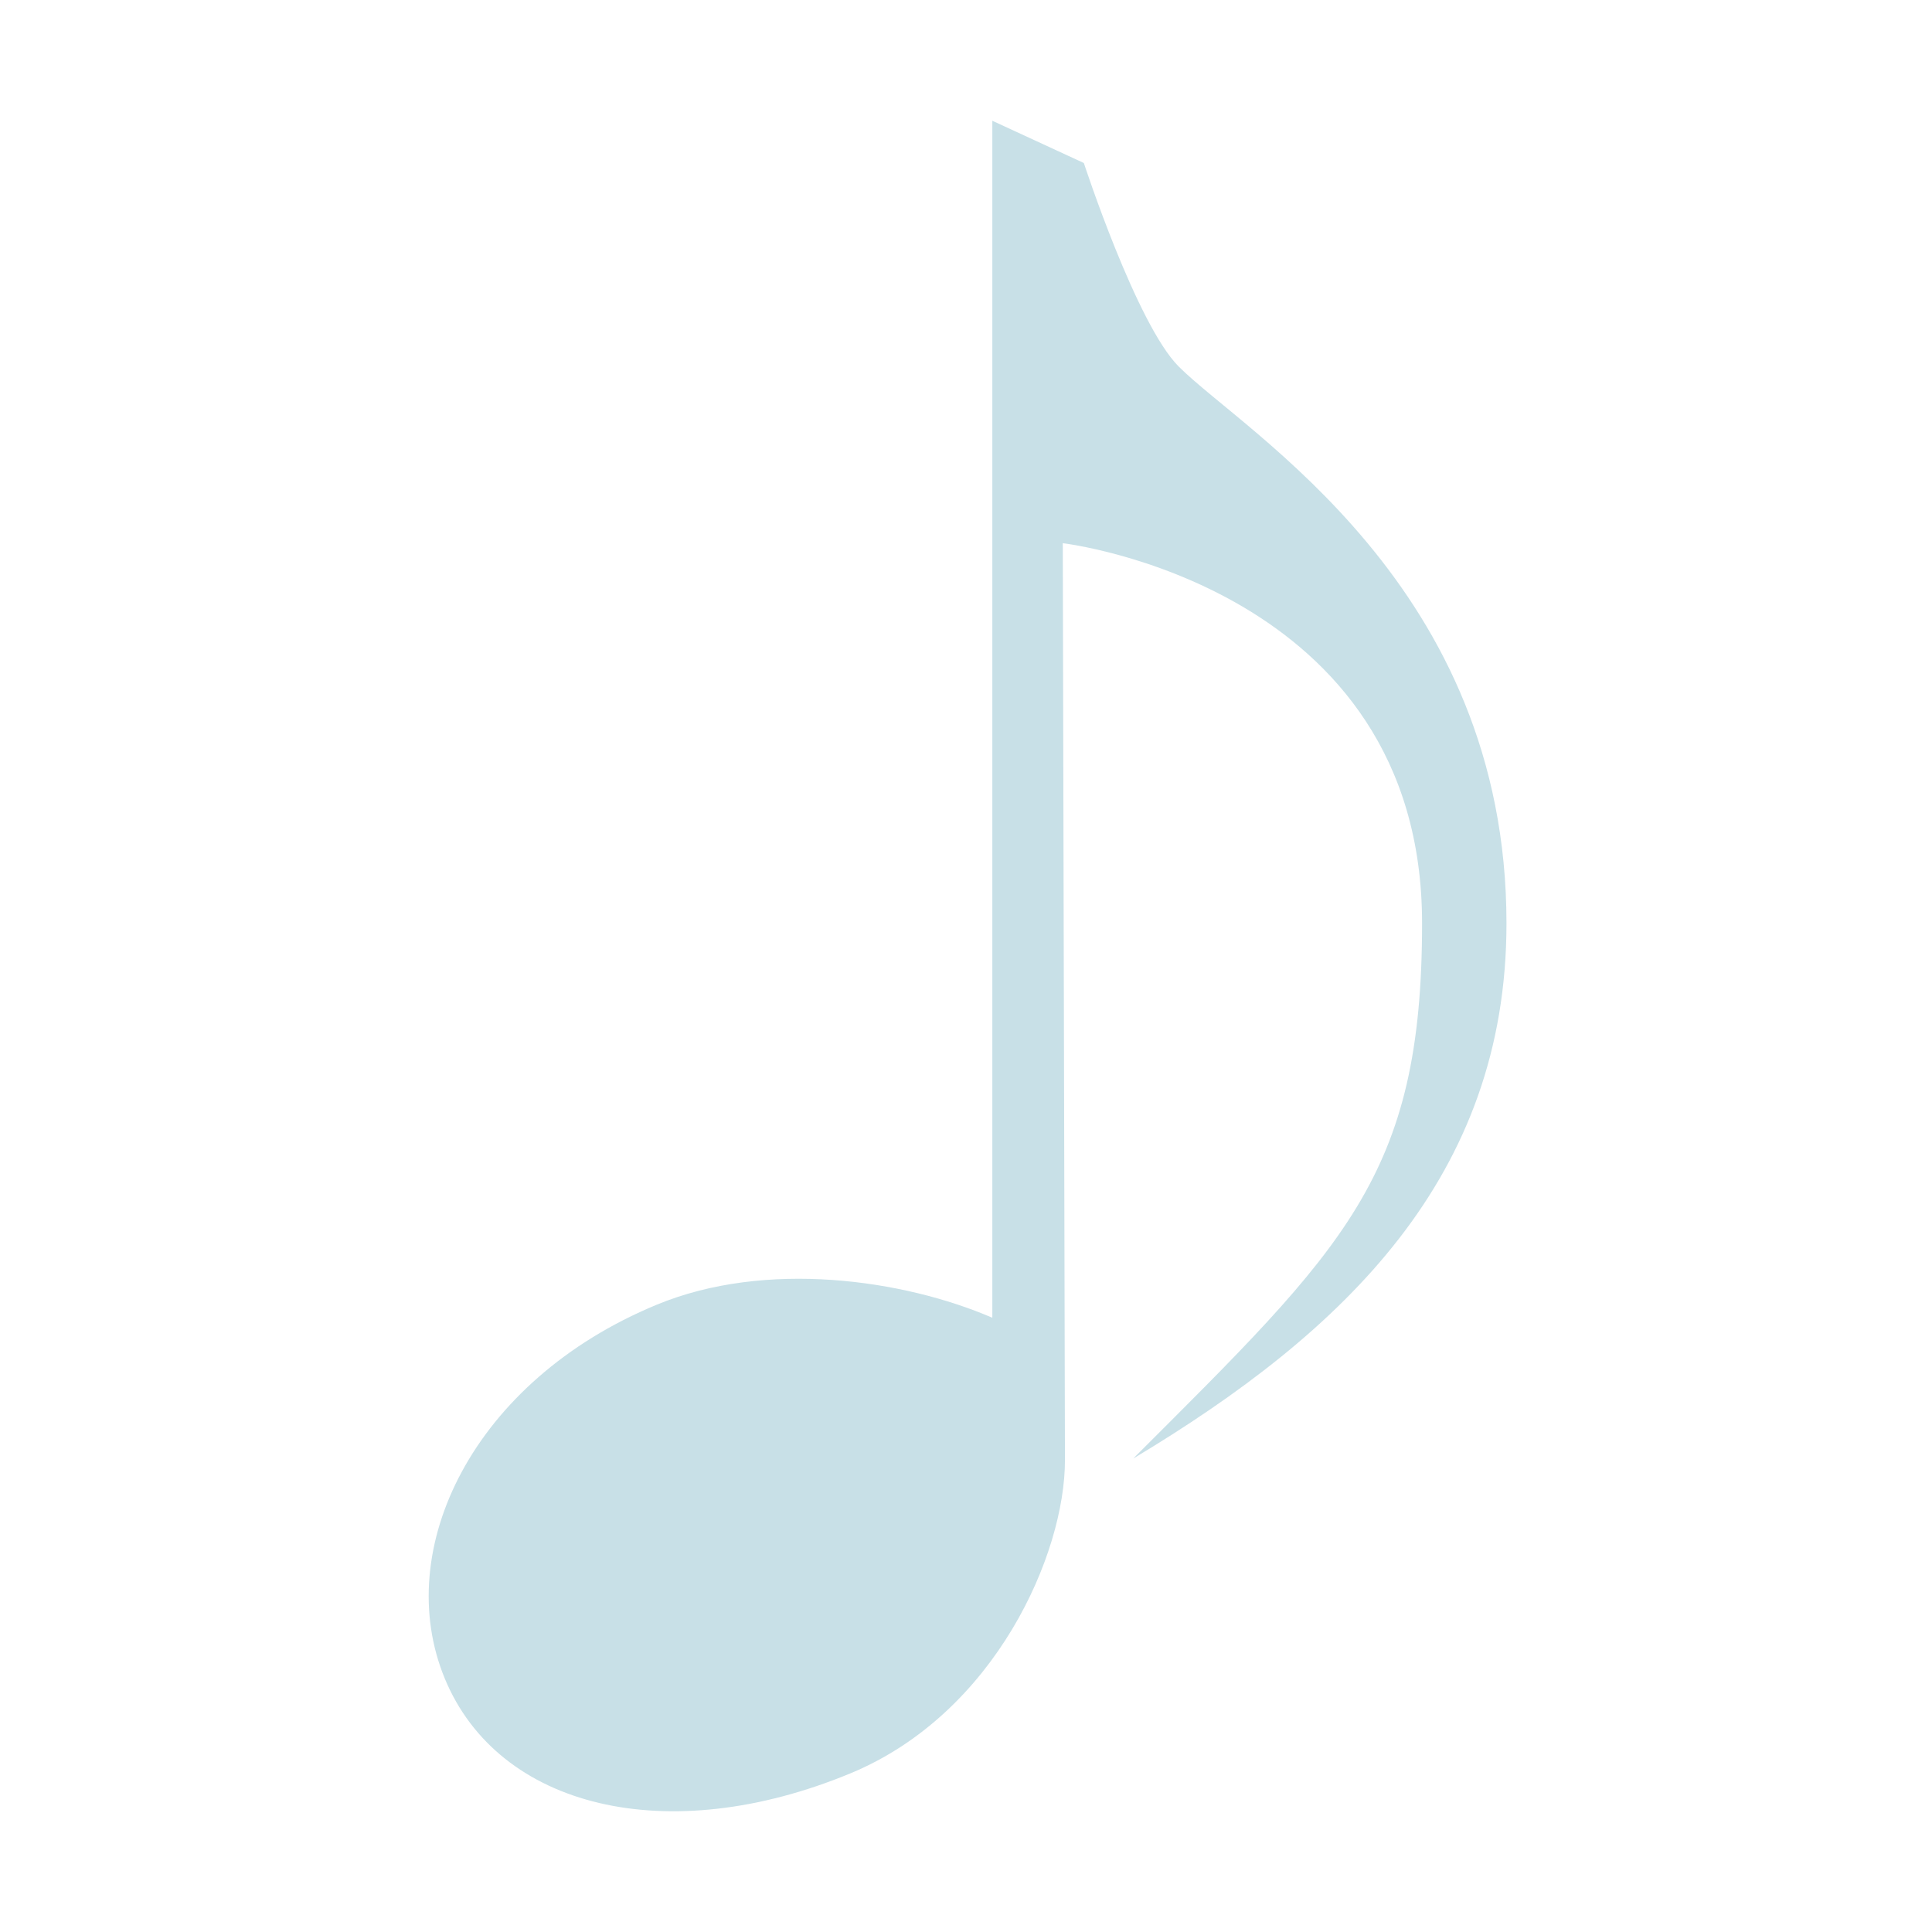
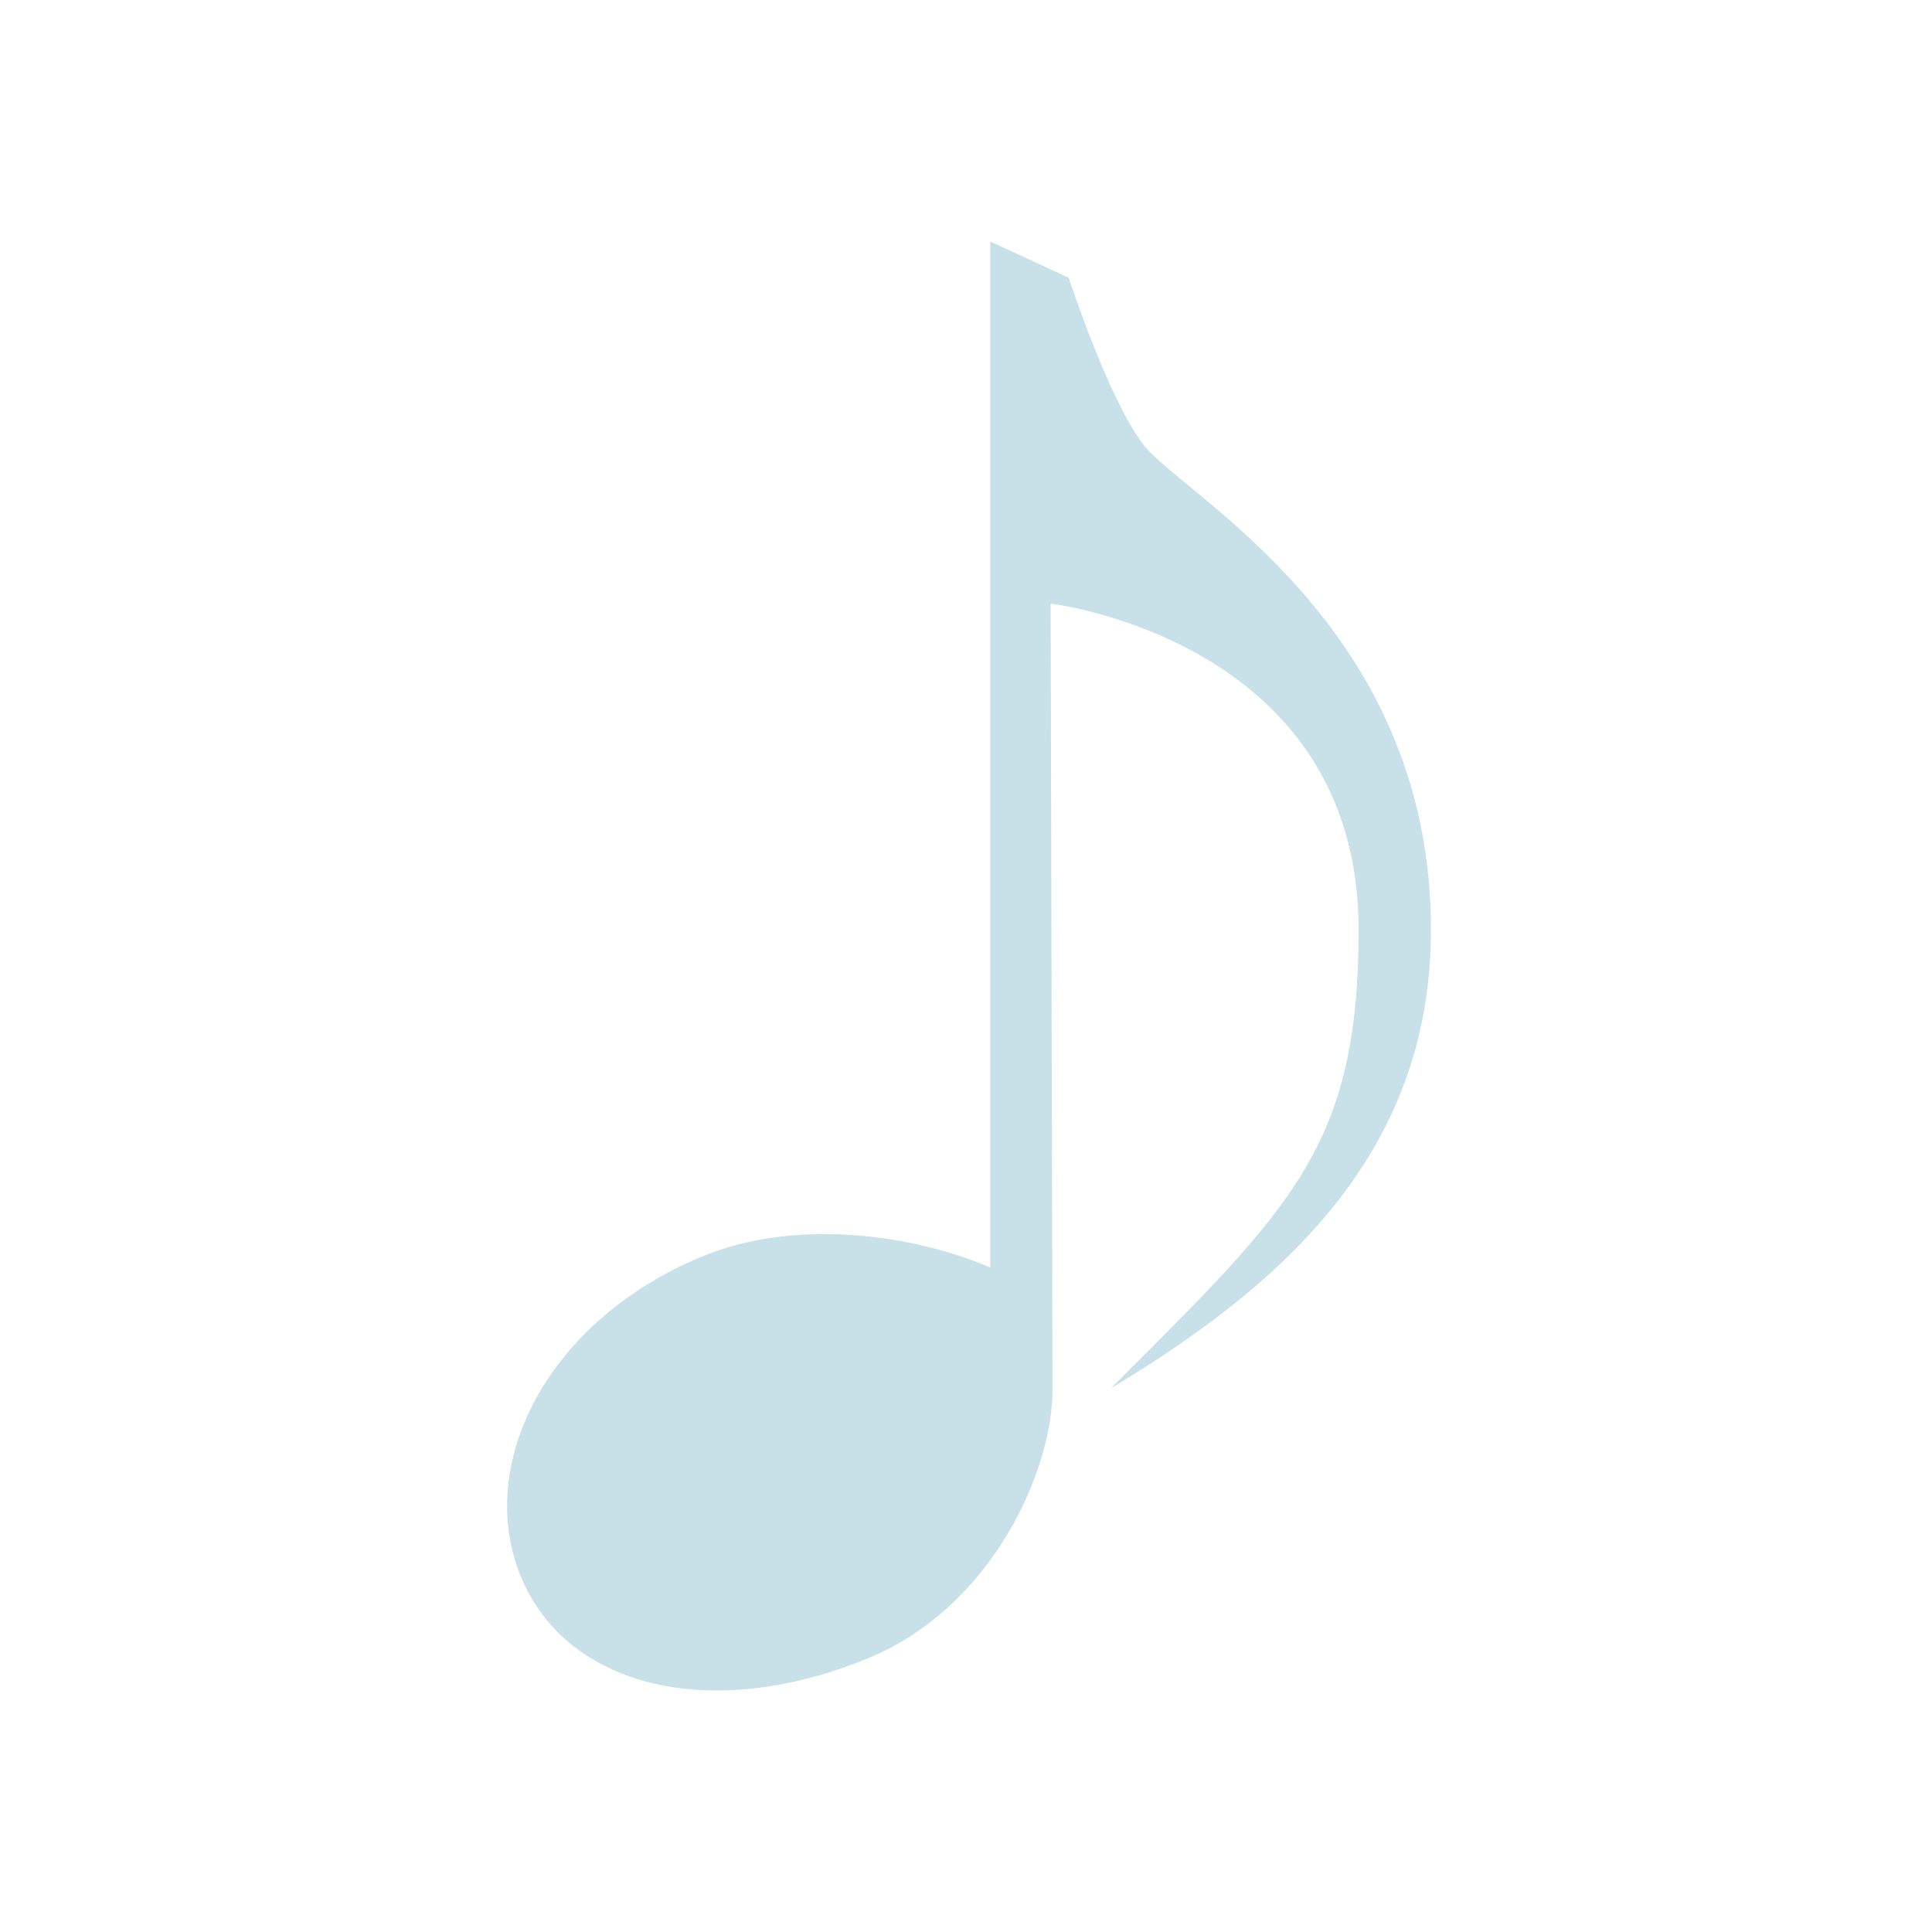
<svg xmlns="http://www.w3.org/2000/svg" width="32" height="32" version="1" id="svg12">
  <defs id="defs16" />
  <g id="juk" transform="translate(32,10)">
    <rect style="opacity:0.001" width="32" height="32" x="-32" y="-10" id="rect7" />
-     <path id="path15" class="ColorScheme-Text" d="m -15.564,-8 v 19.826 c -1.465,-0.632 -3.75,-0.966 -5.563,-0.214 -3.036,1.257 -4.392,4.05 -3.505,6.192 0.887,2.143 3.685,2.825 6.721,1.567 2.395,-0.994 3.553,-3.633 3.55,-5.19 l -0.036,-15.184 c 0,0 5.951,0.699 5.951,6.297 0,4.198 -1.284,5.366 -4.784,8.864 3.5,-2.099 6.182,-4.666 6.182,-8.864 0,-5.598 -4.321,-8.115 -5.428,-9.222 -0.7,-0.7 -1.572,-3.372 -1.572,-3.372 z" style="fill:#c8e0e7;fill-opacity:1;stroke:none;stroke-width:1.167" />
+     <path id="path15" class="ColorScheme-Text" d="m -15.598,-6 v 16.994 c -1.256,-0.542 -3.214,-0.828 -4.769,-0.184 -2.602,1.077 -3.765,3.471 -3.004,5.307 0.76,1.837 3.158,2.421 5.761,1.344 2.053,-0.852 3.046,-3.114 3.043,-4.448 l -0.031,-13.015 c 0,0 5.101,0.599 5.101,5.397 0,3.599 -1.101,4.599 -4.101,7.598 3,-1.799 5.299,-3.999 5.299,-7.598 0,-4.798 -3.704,-6.956 -4.652,-7.904 -0.6,-0.6 -1.348,-2.891 -1.348,-2.891 z" style="fill:#c8e0e7;fill-opacity:1;stroke:none;stroke-width:1" />
  </g>
  <g id="22-22-juk" transform="translate(32,10)">
    <rect style="opacity:0.001" width="22" height="22" x="0" y="0" id="rect2" />
    <path id="path15-3" class="ColorScheme-Text" d="m 11.335,3 v 11.329 c -0.837,-0.361 -2.143,-0.552 -3.179,-0.122 -1.735,0.718 -2.51,2.314 -2.003,3.538 0.507,1.224 2.106,1.614 3.841,0.896 1.369,-0.568 2.03,-2.076 2.028,-2.966 l -0.021,-8.677 c 0,0 3.4,0.399 3.4,3.598 0,2.399 -0.734,3.066 -2.734,5.065 2,-1.2 3.533,-2.666 3.533,-5.065 0,-3.199 -2.469,-4.637 -3.102,-5.27 C 12.699,4.927 12.201,3.4 12.201,3.4 Z" style="fill:#c8e0e7;fill-opacity:1;stroke:none;stroke-width:0.667" />
  </g>
</svg>
